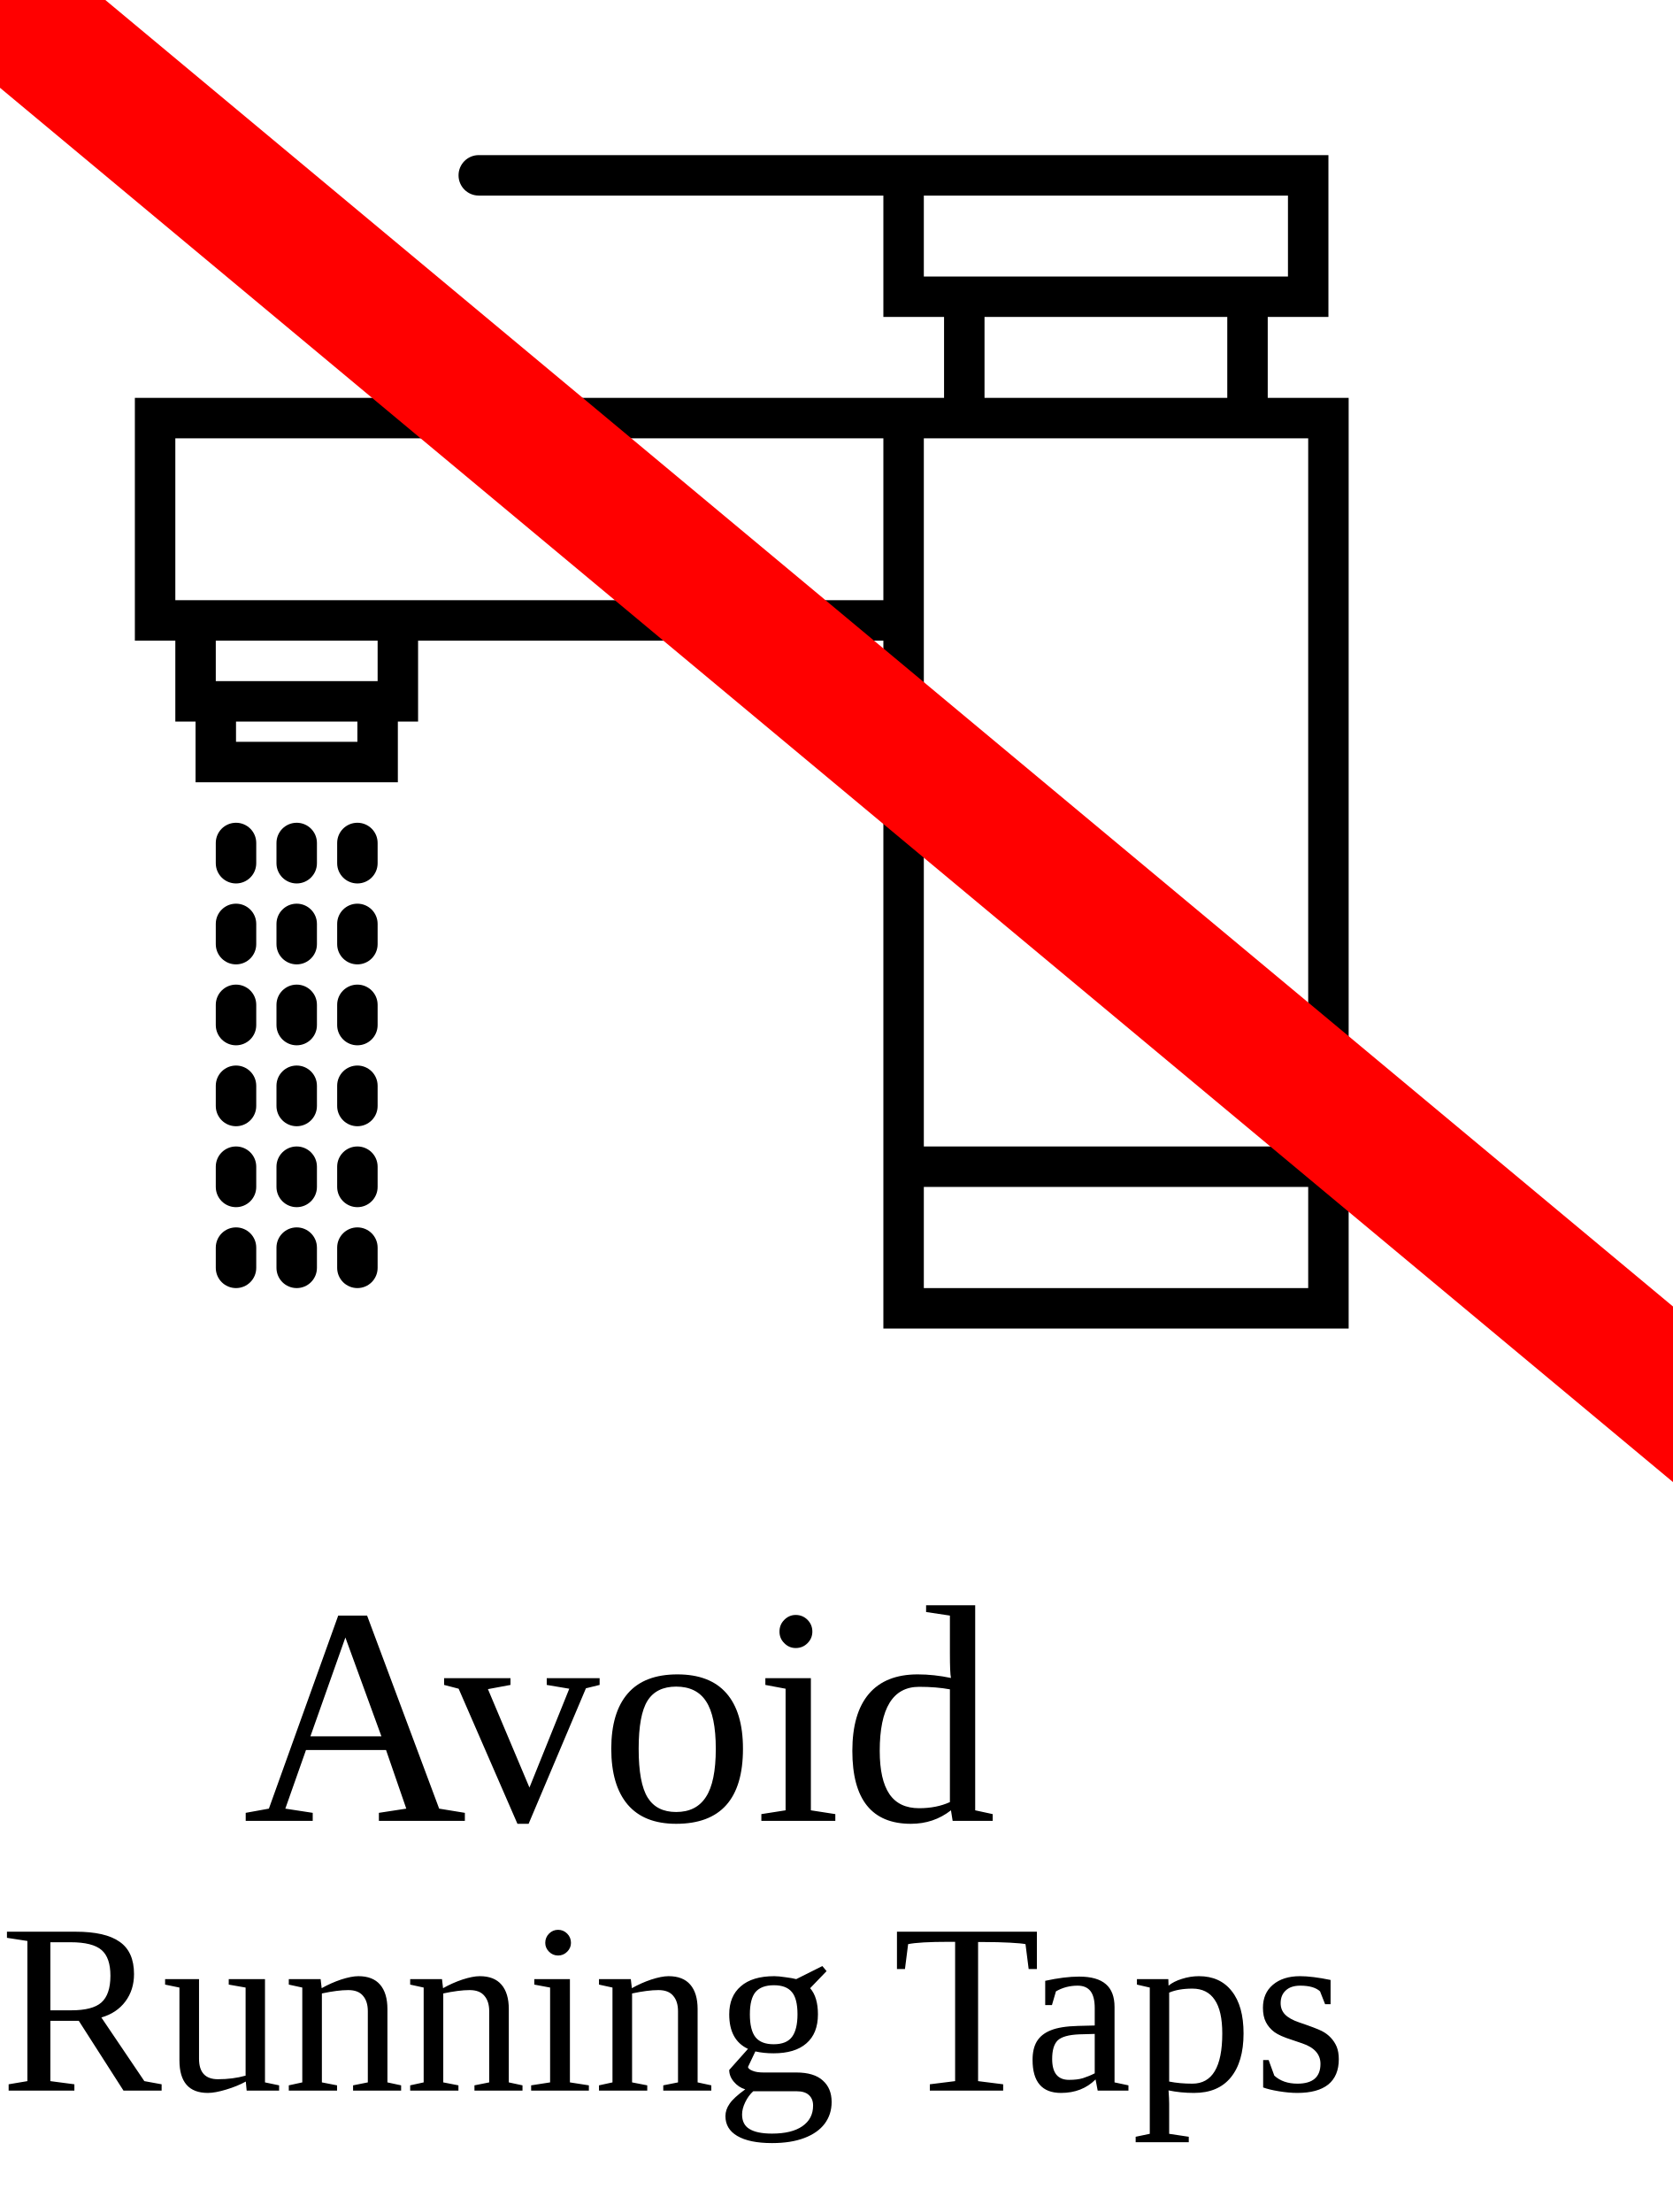
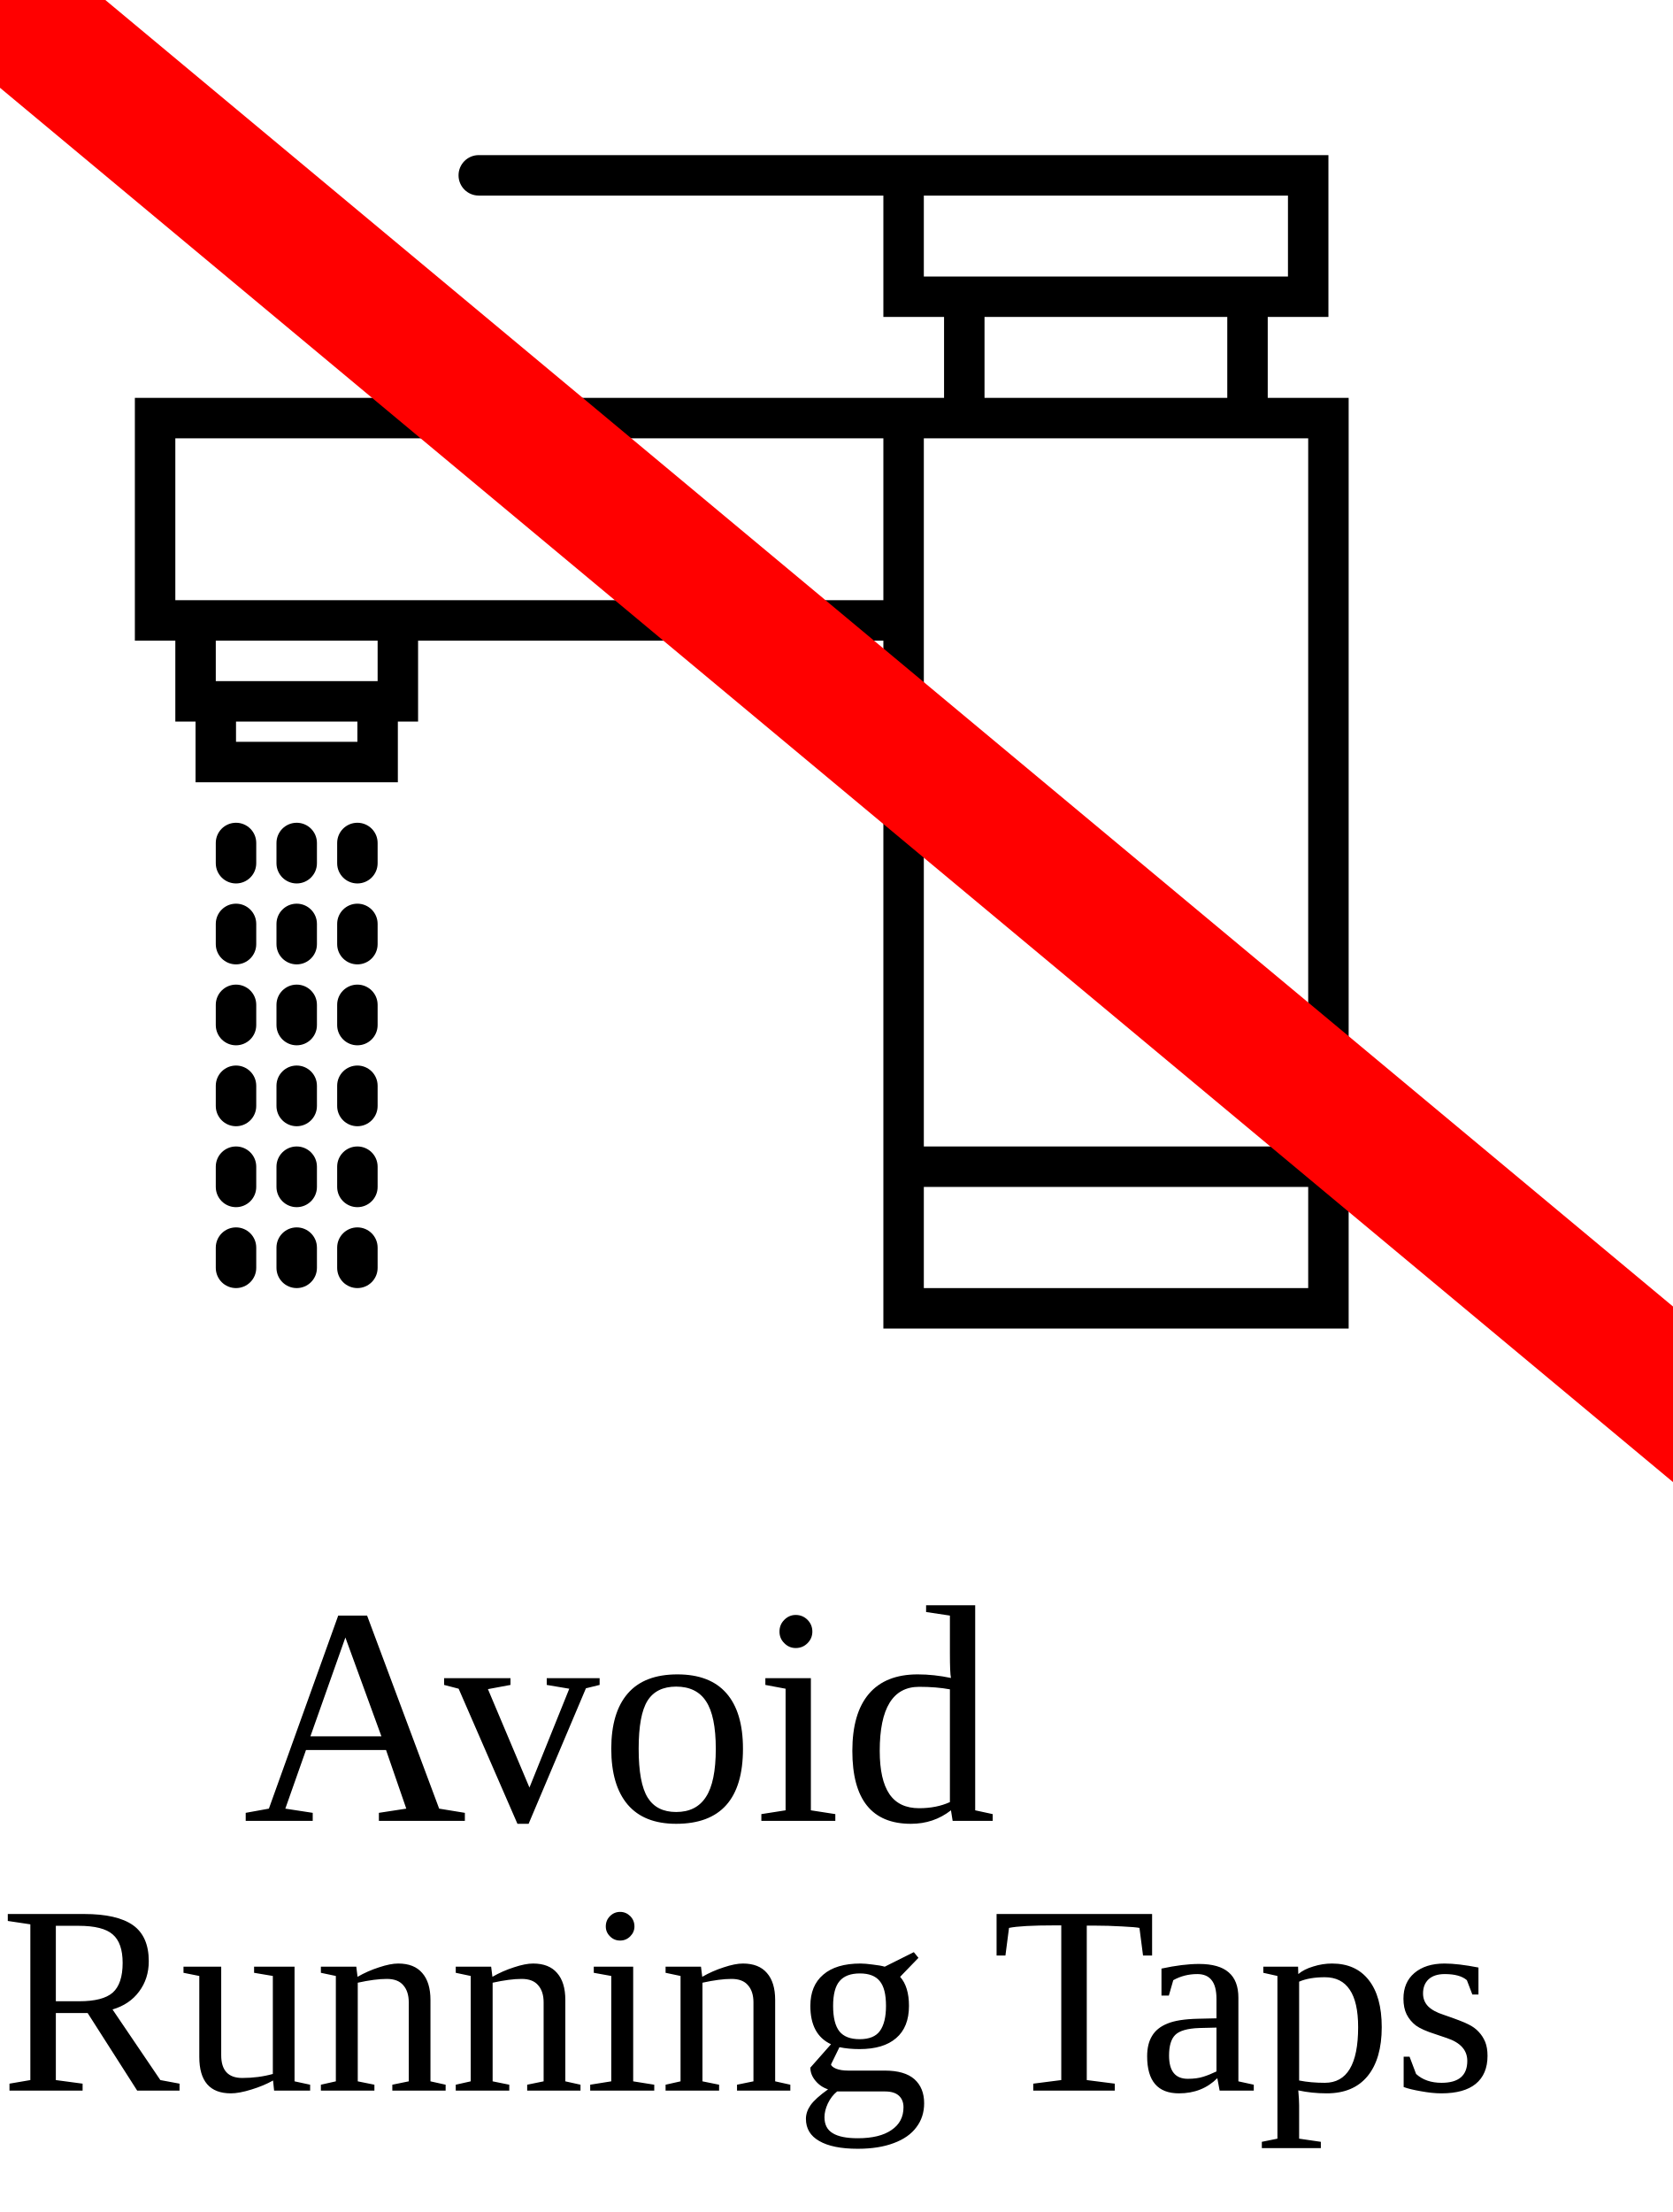
<svg xmlns="http://www.w3.org/2000/svg" width="100%" height="132%" viewBox="0 0 124 164">
  <g transform="translate(10, 10) scale(1.5)">
    <path d="M56,13V9h3V1H38h-1H17c-0.553,0-1,0.447-1,1s0.447,1,1,1h20v6h3v4h-1h-2H0v12h2v4h1v3h10v-3h1v-4h23v25v9h23v-9V13H56z    M39,7V3h18v4h-1H40H39z M42,9h12v4H42V9z M11,30H5v-1h6V30z M12,27H4v-2h8V27z M14,23H2v-8h35v8H14z M58,57H39v-5h19V57z M39,50   V25V15h1h16h2v35H39z" />
    <path d="M5,42c-0.553,0-1,0.447-1,1v1c0,0.553,0.447,1,1,1s1-0.447,1-1v-1C6,42.447,5.553,42,5,42z" />
    <path d="M5,38c-0.553,0-1,0.447-1,1v1c0,0.553,0.447,1,1,1s1-0.447,1-1v-1C6,38.447,5.553,38,5,38z" />
    <path d="M5,34c-0.553,0-1,0.447-1,1v1c0,0.553,0.447,1,1,1s1-0.447,1-1v-1C6,34.447,5.553,34,5,34z" />
    <path d="M5,46c-0.553,0-1,0.447-1,1v1c0,0.553,0.447,1,1,1s1-0.447,1-1v-1C6,46.447,5.553,46,5,46z" />
    <path d="M5,54c-0.553,0-1,0.447-1,1v1c0,0.553,0.447,1,1,1s1-0.447,1-1v-1C6,54.447,5.553,54,5,54z" />
    <path d="M5,50c-0.553,0-1,0.447-1,1v1c0,0.553,0.447,1,1,1s1-0.447,1-1v-1C6,50.447,5.553,50,5,50z" />
    <path d="M8,50c-0.553,0-1,0.447-1,1v1c0,0.553,0.447,1,1,1s1-0.447,1-1v-1C9,50.447,8.553,50,8,50z" />
    <path d="M8,46c-0.553,0-1,0.447-1,1v1c0,0.553,0.447,1,1,1s1-0.447,1-1v-1C9,46.447,8.553,46,8,46z" />
    <path d="M8,54c-0.553,0-1,0.447-1,1v1c0,0.553,0.447,1,1,1s1-0.447,1-1v-1C9,54.447,8.553,54,8,54z" />
    <path d="M8,34c-0.553,0-1,0.447-1,1v1c0,0.553,0.447,1,1,1s1-0.447,1-1v-1C9,34.447,8.553,34,8,34z" />
    <path d="M8,38c-0.553,0-1,0.447-1,1v1c0,0.553,0.447,1,1,1s1-0.447,1-1v-1C9,38.447,8.553,38,8,38z" />
    <path d="M8,42c-0.553,0-1,0.447-1,1v1c0,0.553,0.447,1,1,1s1-0.447,1-1v-1C9,42.447,8.553,42,8,42z" />
    <path d="M11,46c-0.553,0-1,0.447-1,1v1c0,0.553,0.447,1,1,1s1-0.447,1-1v-1C12,46.447,11.553,46,11,46z" />
    <path d="M11,38c-0.553,0-1,0.447-1,1v1c0,0.553,0.447,1,1,1s1-0.447,1-1v-1C12,38.447,11.553,38,11,38z" />
    <path d="M11,54c-0.553,0-1,0.447-1,1v1c0,0.553,0.447,1,1,1s1-0.447,1-1v-1C12,54.447,11.553,54,11,54z" />
    <path d="M11,34c-0.553,0-1,0.447-1,1v1c0,0.553,0.447,1,1,1s1-0.447,1-1v-1C12,34.447,11.553,34,11,34z" />
    <path d="M11,50c-0.553,0-1,0.447-1,1v1c0,0.553,0.447,1,1,1s1-0.447,1-1v-1C12,50.447,11.553,50,11,50z" />
    <path d="M11,42c-0.553,0-1,0.447-1,1v1c0,0.553,0.447,1,1,1s1-0.447,1-1v-1C12,42.447,11.553,42,11,42z" />
  </g>
  <text x="18" y="135" fill="black" font-size="x-large">Avoid</text>
  <line x1="0" y1="0" x2="300" y2="250" style="stroke:red;stroke-width:10" />
-   <text x="0" y="155" fill="black" font-size="18px">Running Taps</text>
+   <text x="0" y="155" fill="black" font-size="20px">Running Taps</text>
</svg>
